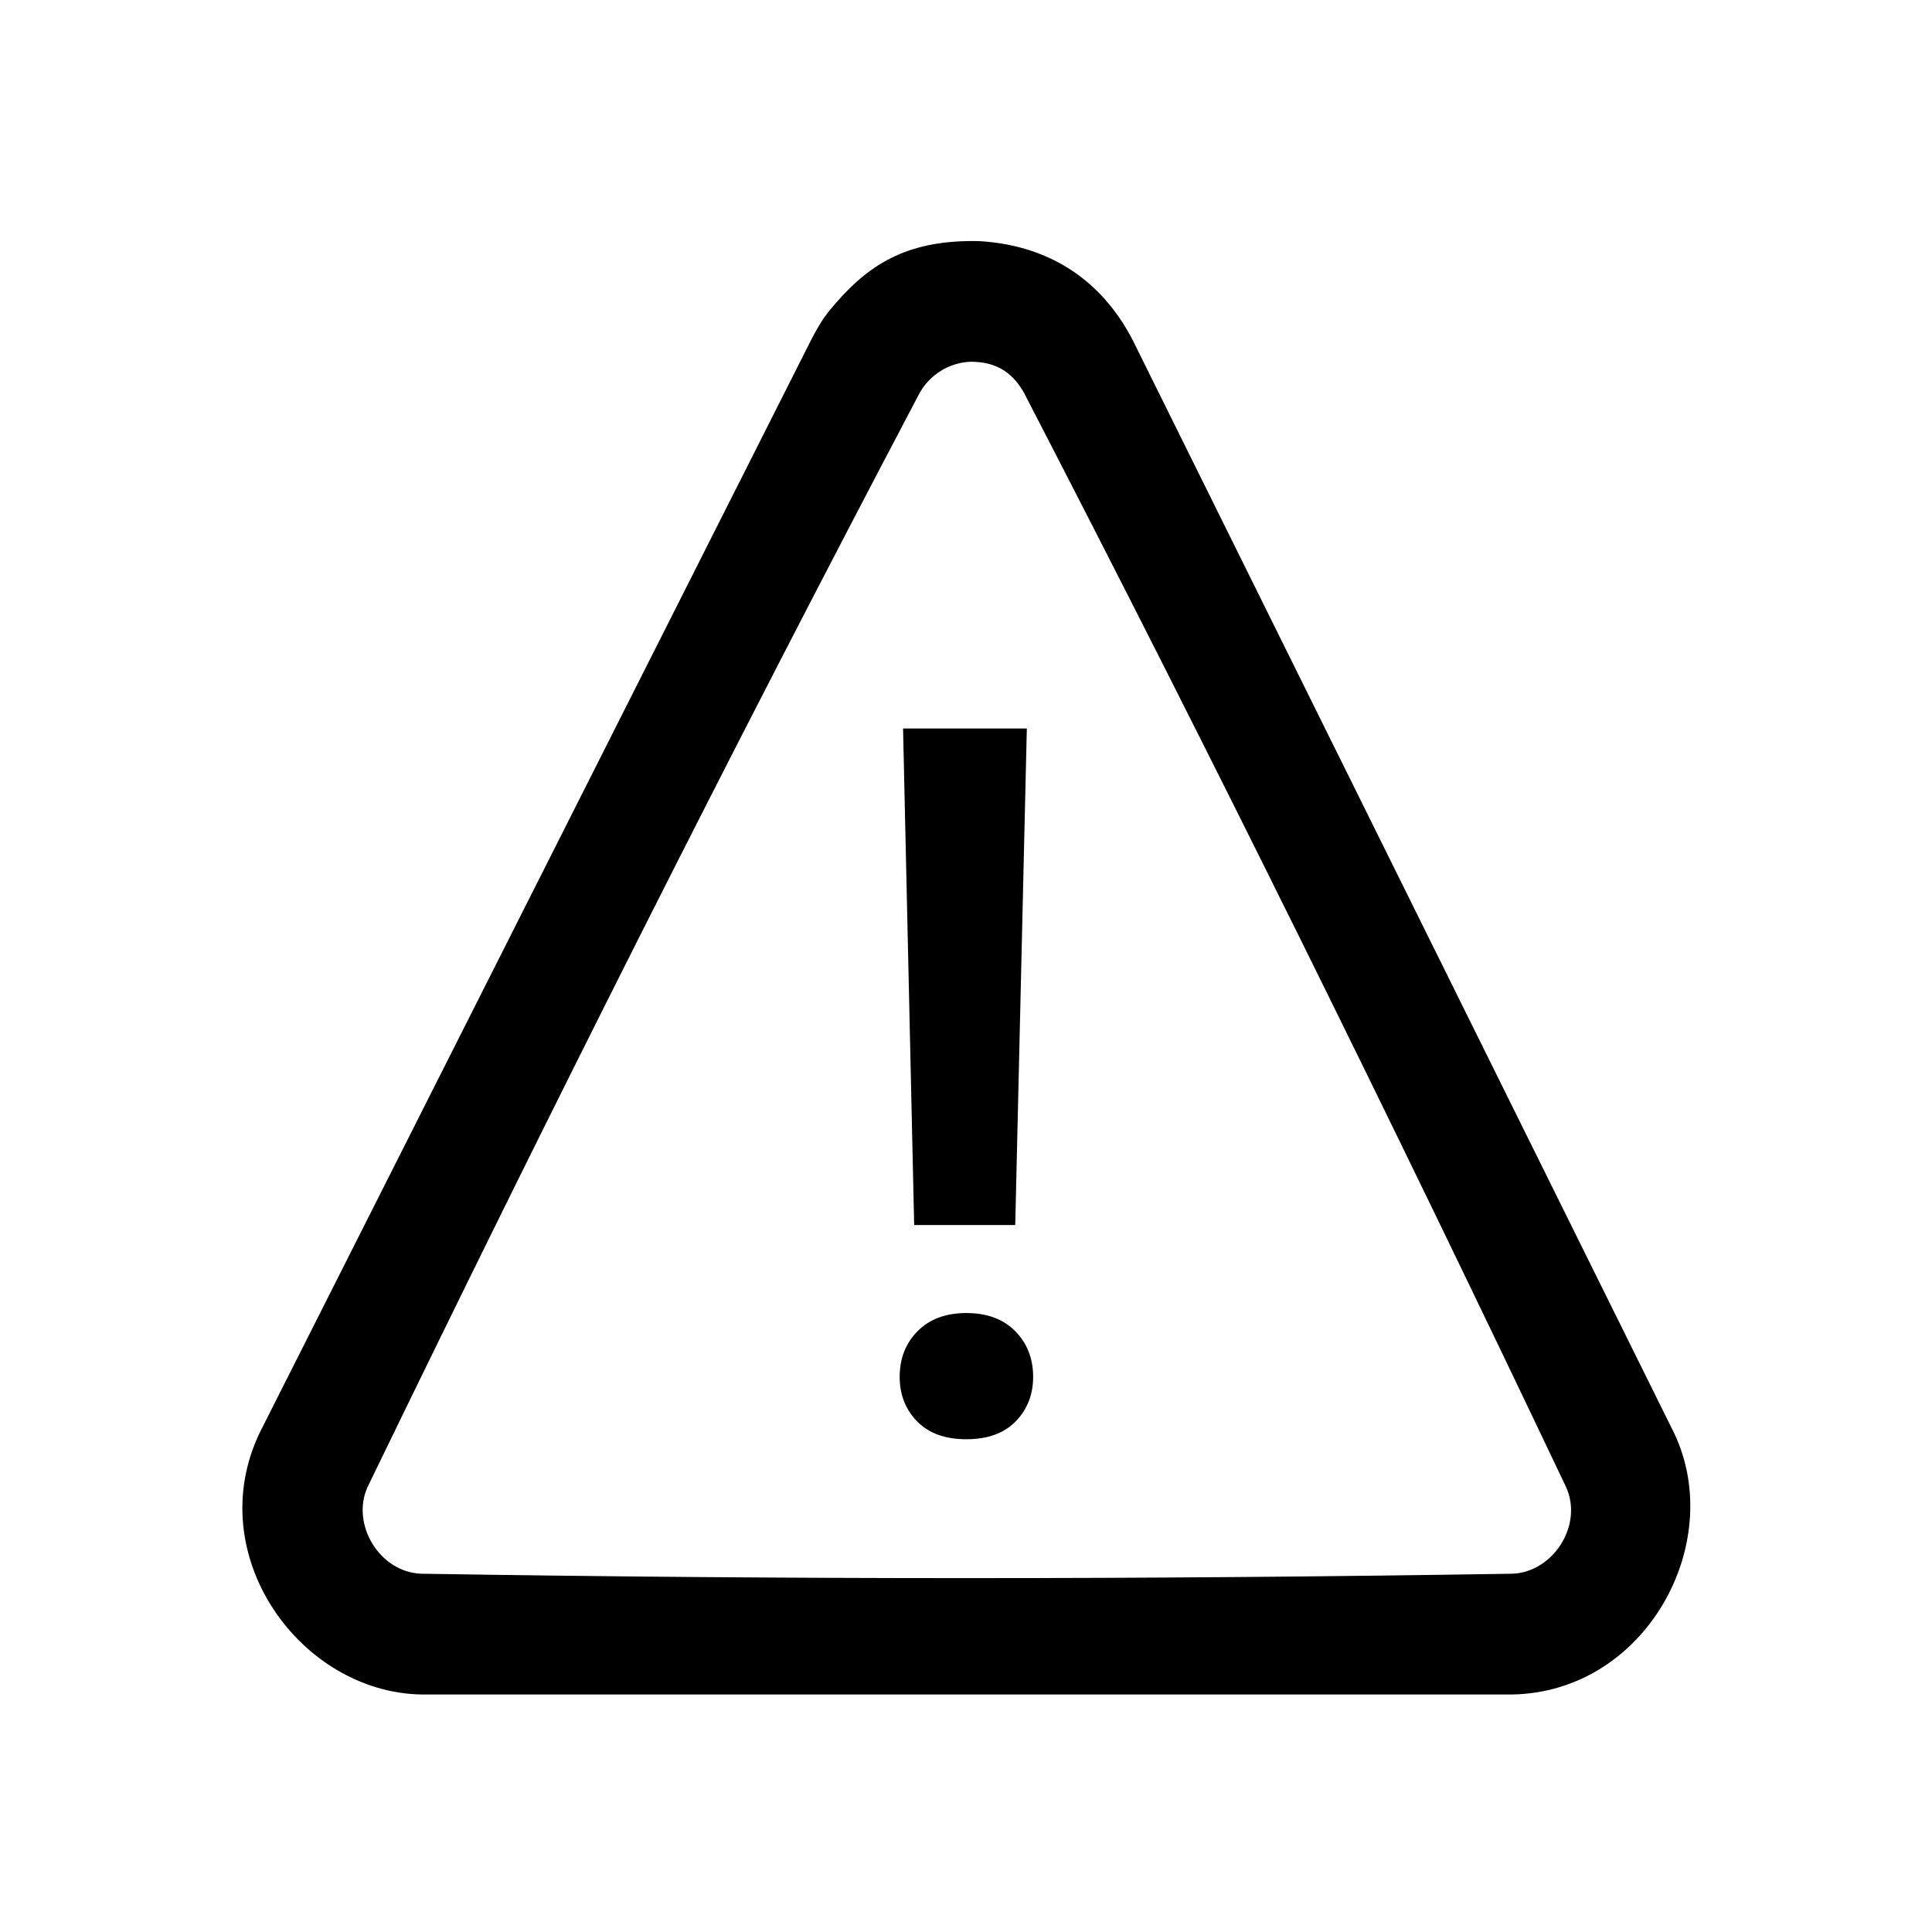
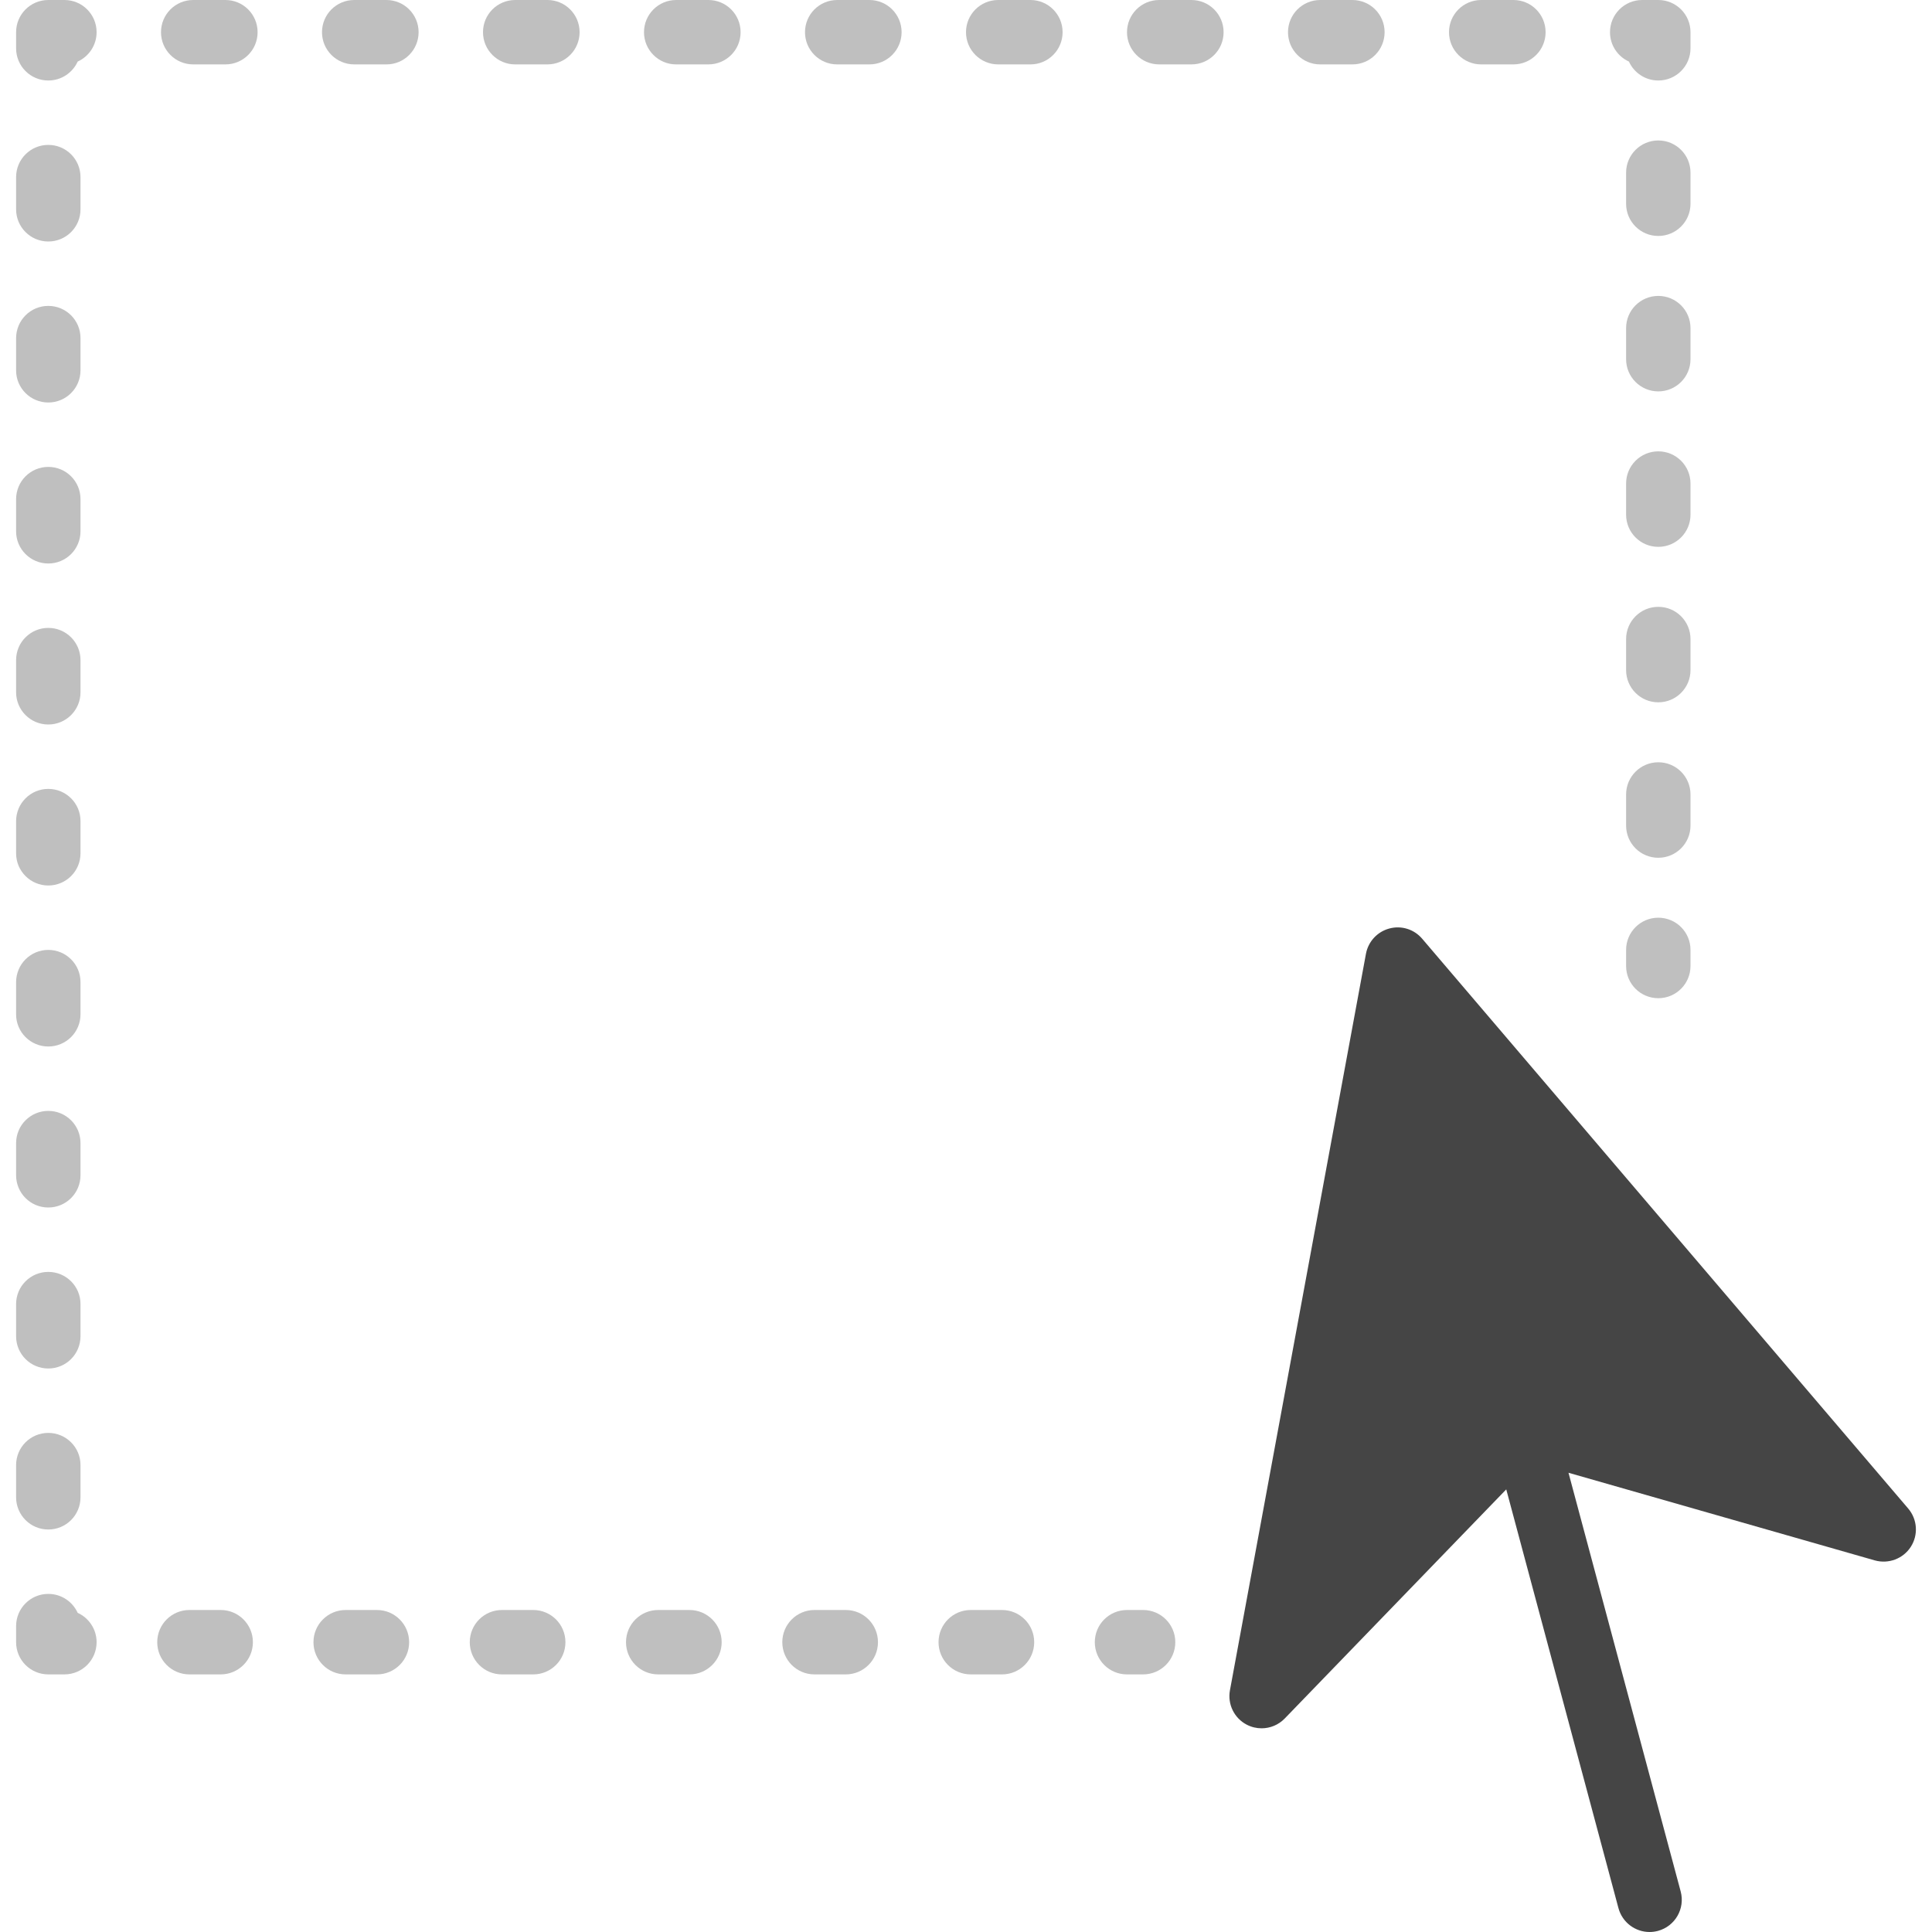
- <svg xmlns="http://www.w3.org/2000/svg" fill="#000000" width="800px" height="800px" viewBox="0 0 64 64" version="1.1" xml:space="preserve" style="fill-rule:evenodd;clip-rule:evenodd;stroke-linejoin:round;stroke-miterlimit:2;">
-   <rect id="Icons" x="-640" y="-64" width="1280" height="800" style="fill:none;" />
-   <g id="Icons1">
-     <g id="Strike">
- 
- </g>
-     <g id="H1">
- 
- </g>
-     <g id="H2">
- 
- </g>
-     <g id="H3">
- 
- </g>
-     <g id="list-ul">
- 
- </g>
-     <g id="hamburger-1">
- 
- </g>
-     <g id="hamburger-2">
- 
- </g>
-     <g id="list-ol">
- 
- </g>
-     <g id="list-task">
- 
- </g>
-     <g id="trash">
- 
- </g>
-     <g id="vertical-menu">
- 
- </g>
-     <g id="horizontal-menu">
- 
- </g>
-     <g id="sidebar-2">
- 
- </g>
-     <g id="Pen">
- 
- </g>
-     <g id="Pen1">
- 
- </g>
-     <g id="clock">
- 
- </g>
-     <g id="external-link">
- 
- </g>
-     <g id="hr">
- 
- </g>
-     <g id="info">
- 
- </g>
-     <g id="warning">
-       <path d="M32.427,7.987c2.183,0.124 4,1.165 5.096,3.281l17.936,36.208c1.739,3.66 -0.954,8.585 -5.373,8.656l-36.119,0c-4.022,-0.064 -7.322,-4.631 -5.352,-8.696l18.271,-36.207c0.342,-0.65 0.498,-0.838 0.793,-1.179c1.186,-1.375 2.483,-2.111 4.748,-2.063Zm-0.295,3.997c-0.687,0.034 -1.316,0.419 -1.659,1.017c-6.312,11.979 -12.397,24.081 -18.301,36.267c-0.546,1.225 0.391,2.797 1.762,2.863c12.06,0.195 24.125,0.195 36.185,0c1.325,-0.064 2.321,-1.584 1.769,-2.85c-5.793,-12.184 -11.765,-24.286 -17.966,-36.267c-0.366,-0.651 -0.903,-1.042 -1.79,-1.03Z" style="fill-rule:nonzero;" />
-       <path d="M33.631,40.581l-3.348,0l-0.368,-16.449l4.1,0l-0.384,16.449Zm-3.828,5.03c0,-0.609 0.197,-1.113 0.592,-1.514c0.396,-0.4 0.935,-0.601 1.618,-0.601c0.684,0 1.223,0.201 1.618,0.601c0.395,0.401 0.593,0.905 0.593,1.514c0,0.587 -0.193,1.078 -0.577,1.473c-0.385,0.395 -0.929,0.593 -1.634,0.593c-0.705,0 -1.249,-0.198 -1.634,-0.593c-0.384,-0.395 -0.576,-0.886 -0.576,-1.473Z" style="fill-rule:nonzero;" />
+ <svg xmlns="http://www.w3.org/2000/svg" height="800px" width="800px" version="1.1" id="Capa_1" viewBox="0 0 60 60" xml:space="preserve" fill="#000000">
+   <g id="SVGRepo_bgCarrier" stroke-width="0" />
+   <g id="SVGRepo_tracerCarrier" stroke-linecap="round" stroke-linejoin="round" />
+   <g id="SVGRepo_iconCarrier">
+     <g>
+       <path style="fill:#454545;" d="M59.261,46.849L44.166,29.152c-0.25-0.293-0.645-0.418-1.02-0.316 c-0.373,0.1-0.654,0.405-0.725,0.784l-4.224,22.873c-0.08,0.434,0.134,0.869,0.525,1.07c0.146,0.075,0.302,0.111,0.458,0.111 c0.265,0,0.525-0.105,0.719-0.305l6.879-7.115l3.484,13.003C50.383,59.706,50.787,60,51.228,60c0.086,0,0.173-0.011,0.26-0.034 c0.533-0.143,0.85-0.691,0.707-1.225l-3.484-13.003l9.514,2.722c0.424,0.117,0.877-0.05,1.116-0.421S59.547,47.185,59.261,46.849z" />
+       <g>
+         <path style="fill:#bfbfbf;" d="M35.5,52H35c-0.553,0-1-0.447-1-1s0.447-1,1-1h0.5c0.553,0,1,0.447,1,1S36.053,52,35.5,52z" />
+         <path style="fill:#bfbfbf;" d="M31.118,52h-0.971c-0.553,0-1-0.447-1-1s0.447-1,1-1h0.971c0.553,0,1,0.447,1,1 S31.671,52,31.118,52z M26.266,52h-0.971c-0.553,0-1-0.447-1-1s0.447-1,1-1h0.971c0.553,0,1,0.447,1,1S26.818,52,26.266,52z M21.412,52h-0.971c-0.553,0-1-0.447-1-1s0.447-1,1-1h0.971c0.553,0,1,0.447,1,1S21.965,52,21.412,52z M16.56,52h-0.971 c-0.553,0-1-0.447-1-1s0.447-1,1-1h0.971c0.553,0,1,0.447,1,1S17.112,52,16.56,52z M11.706,52h-0.971c-0.553,0-1-0.447-1-1 s0.447-1,1-1h0.971c0.553,0,1,0.447,1,1S12.259,52,11.706,52z M6.853,52H5.883c-0.553,0-1-0.447-1-1s0.447-1,1-1h0.971 c0.553,0,1,0.447,1,1S7.406,52,6.853,52z" />
+         <path style="fill:#bfbfbf;" d="M2,52H1.5c-0.553,0-1-0.447-1-1v-0.5c0-0.553,0.447-1,1-1c0.405,0,0.755,0.241,0.912,0.588 C2.759,50.245,3,50.595,3,51C3,51.553,2.553,52,2,52z" />
+         <path style="fill:#bfbfbf;" d="M1.5,47.5c-0.553,0-1-0.447-1-1v-1c0-0.553,0.447-1,1-1s1,0.447,1,1v1 C2.5,47.053,2.053,47.5,1.5,47.5z M1.5,42.5c-0.553,0-1-0.447-1-1v-1c0-0.553,0.447-1,1-1s1,0.447,1,1v1 C2.5,42.053,2.053,42.5,1.5,42.5z M1.5,37.5c-0.553,0-1-0.447-1-1v-1c0-0.553,0.447-1,1-1s1,0.447,1,1v1 C2.5,37.053,2.053,37.5,1.5,37.5z M1.5,32.5c-0.553,0-1-0.447-1-1v-1c0-0.553,0.447-1,1-1s1,0.447,1,1v1 C2.5,32.053,2.053,32.5,1.5,32.5z M1.5,27.5c-0.553,0-1-0.447-1-1v-1c0-0.553,0.447-1,1-1s1,0.447,1,1v1 C2.5,27.053,2.053,27.5,1.5,27.5z M1.5,22.5c-0.553,0-1-0.447-1-1v-1c0-0.553,0.447-1,1-1s1,0.447,1,1v1 C2.5,22.053,2.053,22.5,1.5,22.5z M1.5,17.5c-0.553,0-1-0.447-1-1v-1c0-0.553,0.447-1,1-1s1,0.447,1,1v1 C2.5,17.053,2.053,17.5,1.5,17.5z M1.5,12.5c-0.553,0-1-0.447-1-1v-1c0-0.553,0.447-1,1-1s1,0.447,1,1v1 C2.5,12.053,2.053,12.5,1.5,12.5z M1.5,7.5c-0.553,0-1-0.447-1-1v-1c0-0.553,0.447-1,1-1s1,0.447,1,1v1 C2.5,7.053,2.053,7.5,1.5,7.5z" />
+         <path style="fill:#bfbfbf;" d="M1.5,2.5c-0.553,0-1-0.447-1-1V1c0-0.553,0.447-1,1-1H2c0.553,0,1,0.447,1,1 c0,0.405-0.241,0.755-0.588,0.912C2.255,2.259,1.905,2.5,1.5,2.5z" />
+         <path style="fill:#bfbfbf;" d="M47,2h-1c-0.553,0-1-0.447-1-1s0.447-1,1-1h1c0.553,0,1,0.447,1,1S47.553,2,47,2z M42,2h-1 c-0.553,0-1-0.447-1-1s0.447-1,1-1h1c0.553,0,1,0.447,1,1S42.553,2,42,2z M37,2h-1c-0.553,0-1-0.447-1-1s0.447-1,1-1h1 c0.553,0,1,0.447,1,1S37.553,2,37,2z M32,2h-1c-0.553,0-1-0.447-1-1s0.447-1,1-1h1c0.553,0,1,0.447,1,1S32.553,2,32,2z M27,2h-1 c-0.553,0-1-0.447-1-1s0.447-1,1-1h1c0.553,0,1,0.447,1,1S27.553,2,27,2z M22,2h-1c-0.553,0-1-0.447-1-1s0.447-1,1-1h1 c0.553,0,1,0.447,1,1S22.553,2,22,2z M17,2h-1c-0.553,0-1-0.447-1-1s0.447-1,1-1h1c0.553,0,1,0.447,1,1S17.553,2,17,2z M12,2h-1 c-0.553,0-1-0.447-1-1s0.447-1,1-1h1c0.553,0,1,0.447,1,1S12.553,2,12,2z M7,2H6C5.447,2,5,1.553,5,1s0.447-1,1-1h1 c0.553,0,1,0.447,1,1S7.553,2,7,2z" />
+         <path style="fill:#bfbfbf;" d="M51.5,2.5c-0.405,0-0.755-0.241-0.912-0.588C50.241,1.755,50,1.405,50,1c0-0.553,0.447-1,1-1h0.5 c0.553,0,1,0.447,1,1v0.5C52.5,2.053,52.053,2.5,51.5,2.5z" />
+         <path style="fill:#bfbfbf;" d="M51.5,26.639c-0.553,0-1-0.447-1-1v-0.966c0-0.553,0.447-1,1-1s1,0.447,1,1v0.966 C52.5,26.191,52.053,26.639,51.5,26.639z M51.5,21.811c-0.553,0-1-0.447-1-1v-0.965c0-0.553,0.447-1,1-1s1,0.447,1,1v0.965 C52.5,21.363,52.053,21.811,51.5,21.811z M51.5,16.983c-0.553,0-1-0.447-1-1v-0.966c0-0.553,0.447-1,1-1s1,0.447,1,1v0.966 C52.5,16.536,52.053,16.983,51.5,16.983z M51.5,12.155c-0.553,0-1-0.447-1-1V10.19c0-0.553,0.447-1,1-1s1,0.447,1,1v0.965 C52.5,11.708,52.053,12.155,51.5,12.155z M51.5,7.328c-0.553,0-1-0.447-1-1V5.362c0-0.553,0.447-1,1-1s1,0.447,1,1v0.966 C52.5,6.881,52.053,7.328,51.5,7.328z" />
+         <path style="fill:#bfbfbf;" d="M51.5,31c-0.553,0-1-0.447-1-1v-0.5c0-0.553,0.447-1,1-1s1,0.447,1,1V30 C52.5,30.553,52.053,31,51.5,31z" />
+       </g>
    </g>
-     <g id="plus-circle">
- 
- </g>
-     <g id="minus-circle">
- 
- </g>
-     <g id="vue">
- 
- </g>
-     <g id="cog">
- 
- </g>
-     <g id="logo">
- 
- </g>
-     <g id="radio-check">
- 
- </g>
-     <g id="eye-slash">
- 
- </g>
-     <g id="eye">
- 
- </g>
-     <g id="toggle-off">
- 
- </g>
-     <g id="shredder">
- 
- </g>
-     <g id="spinner--loading--dots-">
- 
- </g>
-     <g id="react">
- 
- </g>
-     <g id="check-selected">
- 
- </g>
-     <g id="turn-off">
- 
- </g>
-     <g id="code-block">
- 
- </g>
-     <g id="user">
- 
- </g>
-     <g id="coffee-bean">
- 
- </g>
-     <g id="coffee-beans">
-       <g id="coffee-bean1">
- 
- </g>
-     </g>
-     <g id="coffee-bean-filled">
- 
- </g>
-     <g id="coffee-beans-filled">
-       <g id="coffee-bean2">
- 
- </g>
-     </g>
-     <g id="clipboard">
- 
- </g>
-     <g id="clipboard-paste">
- 
- </g>
-     <g id="clipboard-copy">
- 
- </g>
-     <g id="Layer1">
- 
- </g>
  </g>
</svg>
